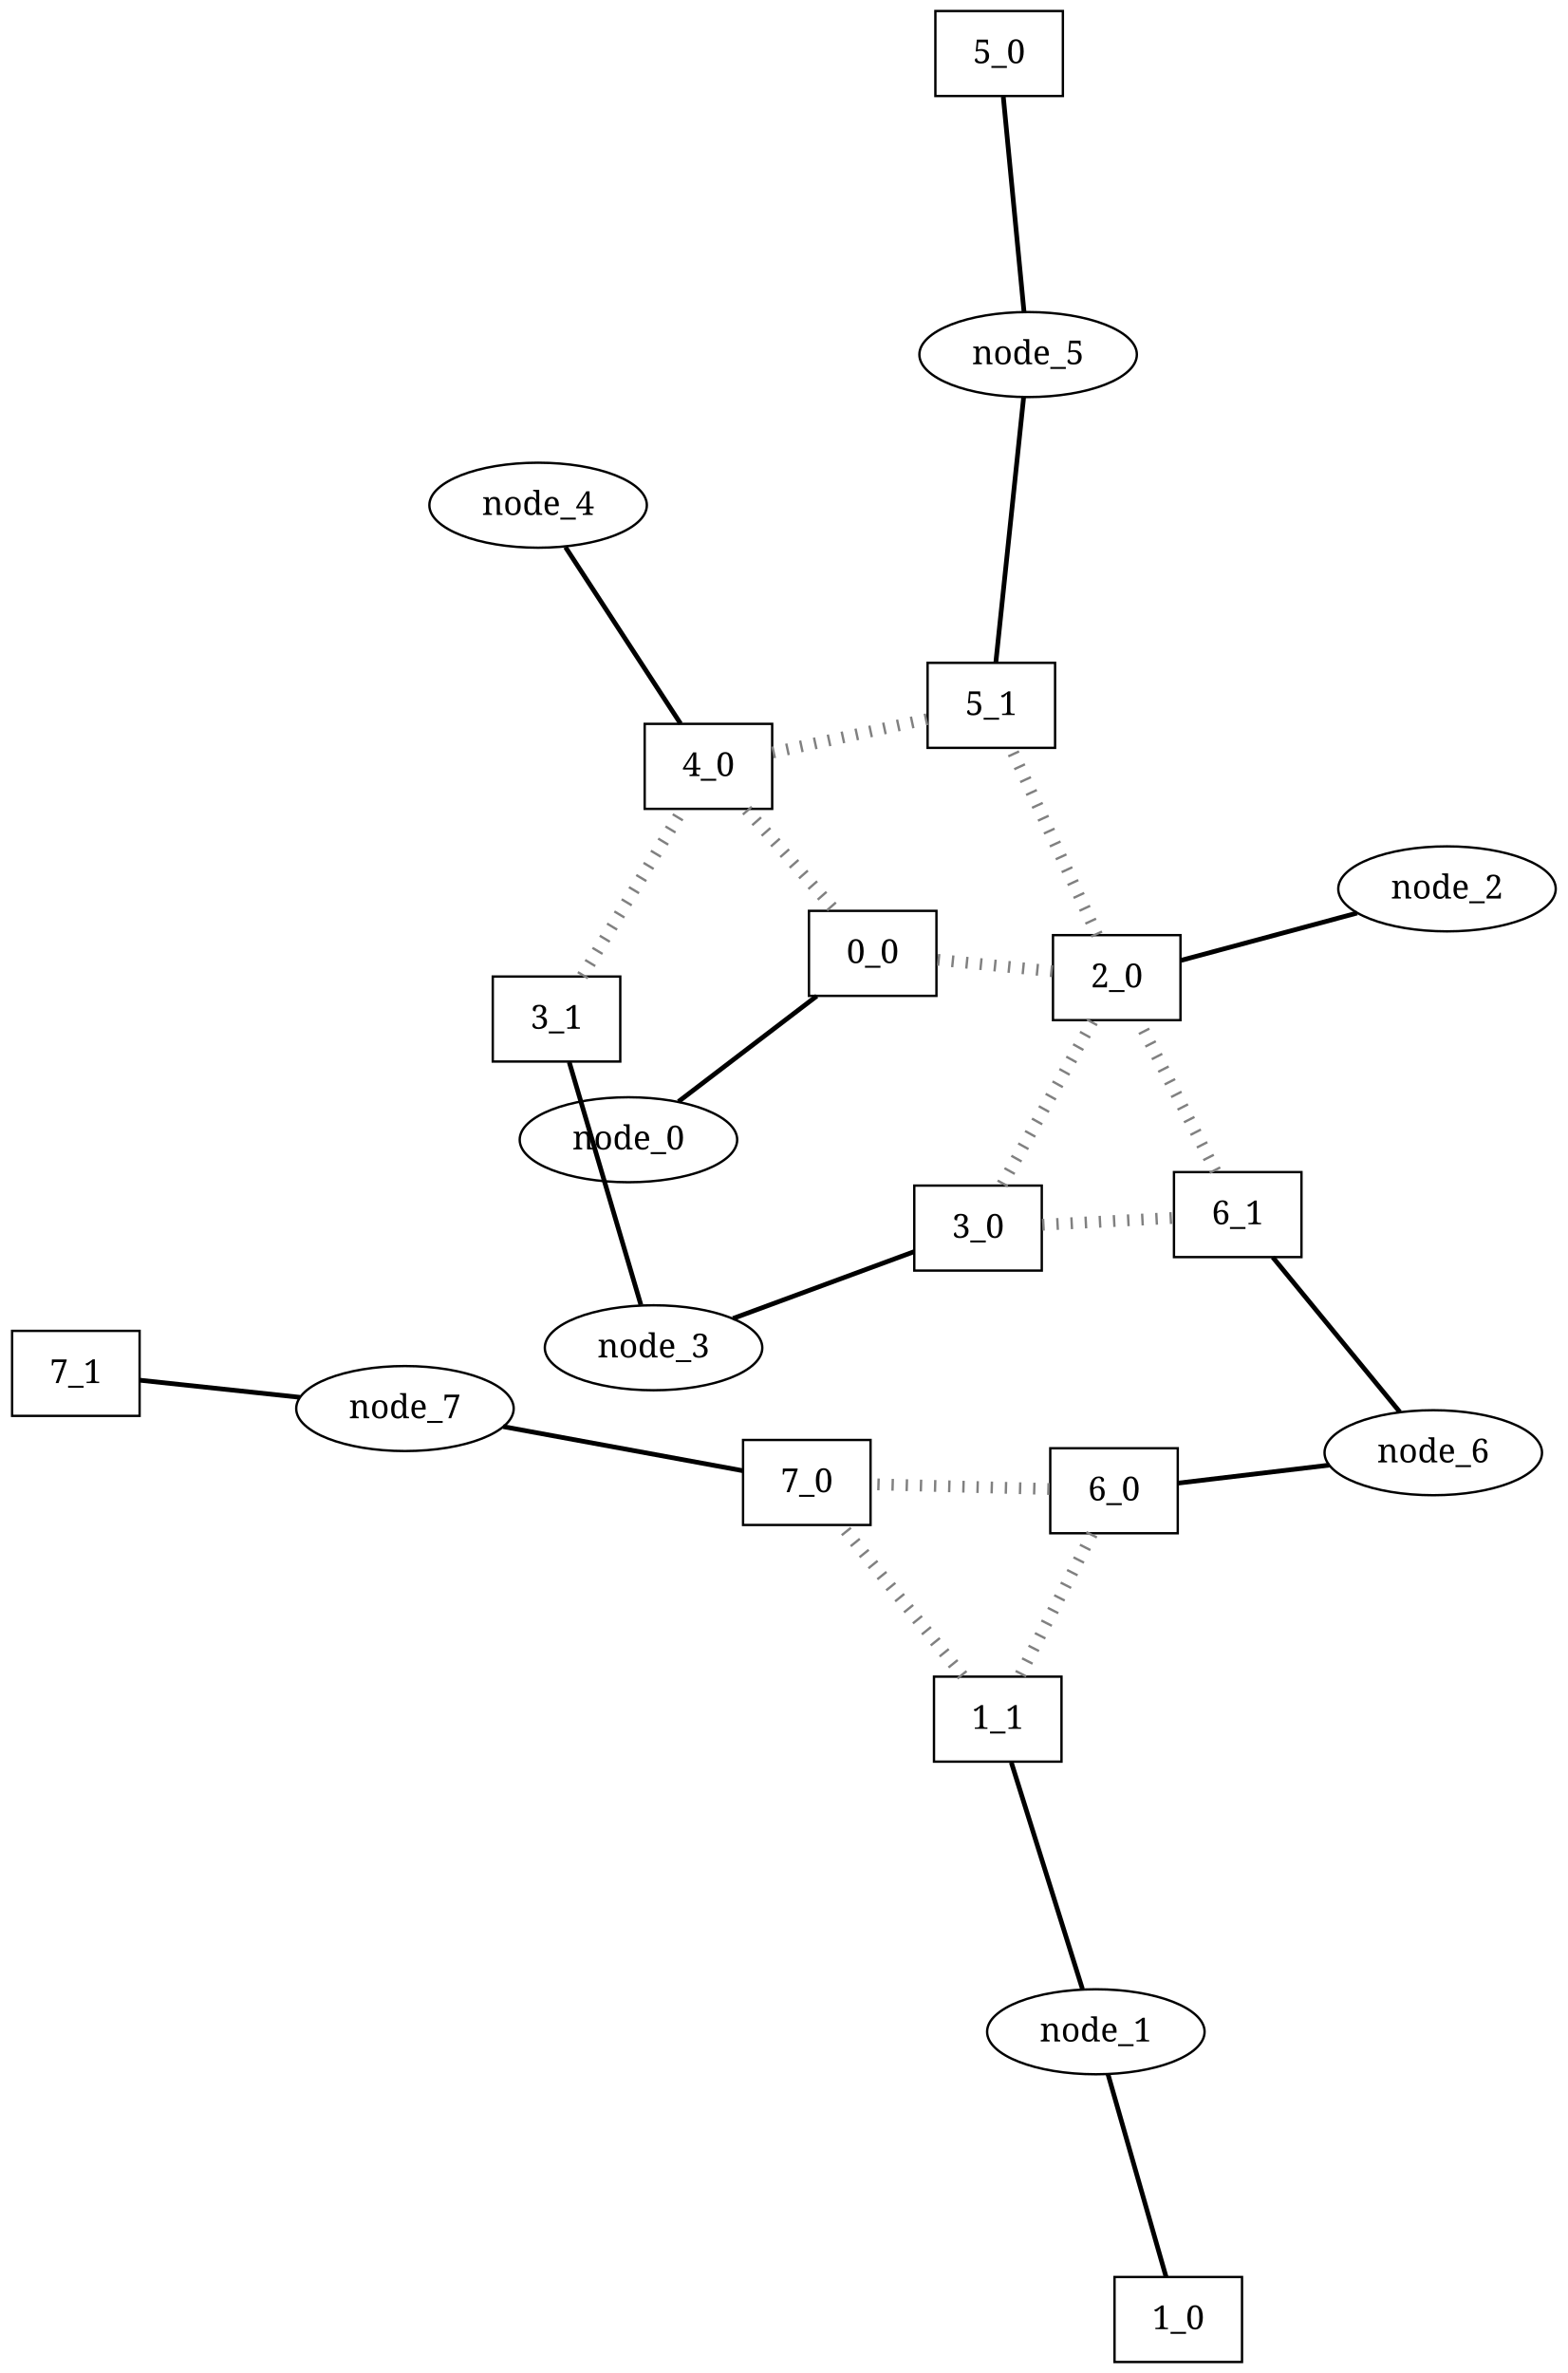
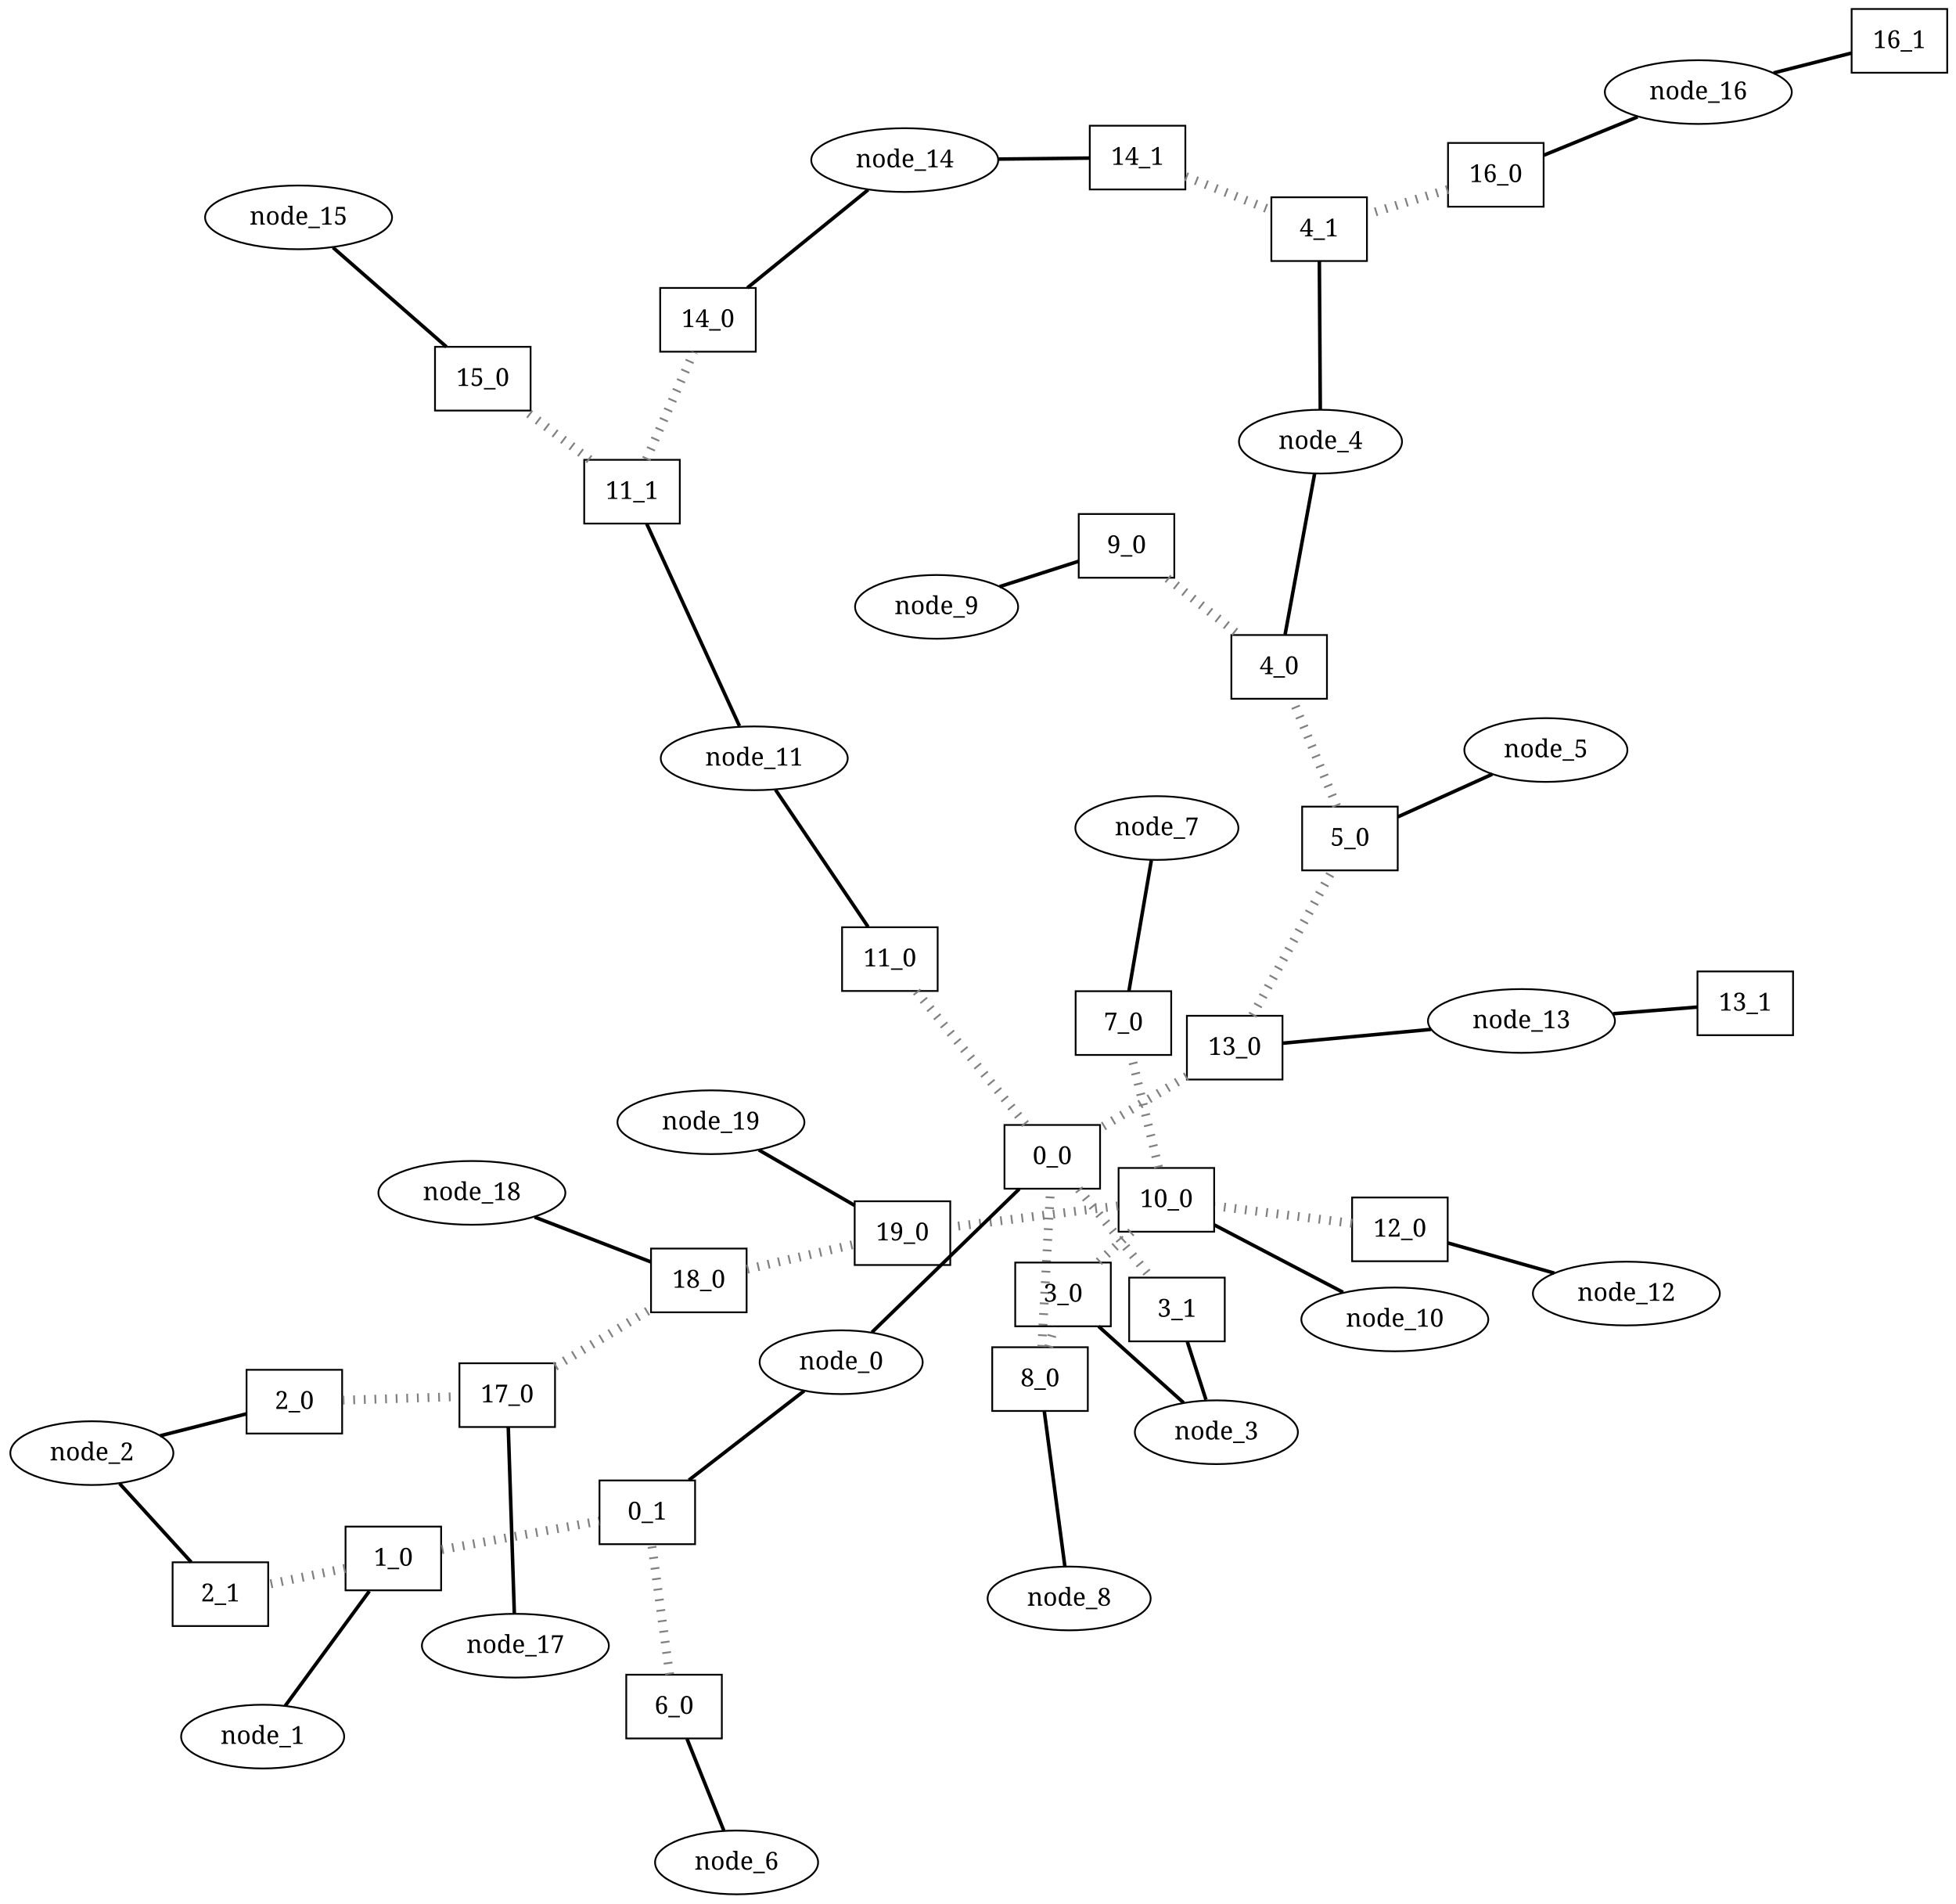
- <svg xmlns="http://www.w3.org/2000/svg" width="664pt" height="1005pt" viewBox="0.00 0.00 664.00 1005.00">
-   <g id="graph1" class="graph" transform="scale(1 1) rotate(0) translate(4 1001)">
-     <polygon fill="white" stroke="white" points="-4,5 -4,-1001 661,-1001 661,5 -4,5" />
+ <svg xmlns="http://www.w3.org/2000/svg" width="1105pt" height="1075pt" viewBox="0.00 0.00 1105.00 1075.00">
+   <g id="graph1" class="graph" transform="scale(1 1) rotate(0) translate(4 1071)">
+     <polygon fill="white" stroke="white" points="-4,5 -4,-1071 1102,-1071 1102,5 -4,5" />
    <g id="node1" class="node">
-       <polygon fill="none" stroke="black" points="258.707,-587.422 204.707,-587.422 204.707,-551.422 258.707,-551.422 258.707,-587.422" />
-       <text text-anchor="middle" x="231.707" y="-565.322" font-family="Times Roman,serif" font-size="14.00">3_1</text>
+       <polygon fill="none" stroke="black" points="813.845,-394.649 759.845,-394.649 759.845,-358.649 813.845,-358.649 813.845,-394.649" />
+       <text text-anchor="middle" x="786.845" y="-372.549" font-family="Times Roman,serif" font-size="14.00">12_0</text>
+     </g>
+     <g id="node6" class="node">
+       <polygon fill="none" stroke="black" points="681.924,-411.333 627.924,-411.333 627.924,-375.333 681.924,-375.333 681.924,-411.333" />
+       <text text-anchor="middle" x="654.924" y="-389.233" font-family="Times Roman,serif" font-size="14.00">10_0</text>
+     </g>
+     <g id="edge4" class="edge">
+       <path fill="none" stroke="grey" stroke-width="5" stroke-dasharray="1,5" d="M759.831,-380.066C737.216,-382.926 705.086,-386.989 682.356,-389.864" />
+     </g>
+     <g id="node45" class="node">
+       <ellipse fill="none" stroke="black" cx="914.776" cy="-340.404" rx="52.811" ry="18" />
+       <text text-anchor="middle" x="914.776" y="-336.304" font-family="Times Roman,serif" font-size="14.00">node_12</text>
+     </g>
+     <g id="edge2" class="edge">
+       <path fill="none" stroke="black" stroke-width="2" d="M813.976,-368.962C831.433,-364.017 854.441,-357.498 874.067,-351.938" />
+     </g>
+     <g id="node2" class="node">
+       <polygon fill="none" stroke="black" points="403.788,-125.118 349.788,-125.118 349.788,-89.118 403.788,-89.118 403.788,-125.118" />
+       <text text-anchor="middle" x="376.788" y="-103.018" font-family="Times Roman,serif" font-size="14.00">6_0</text>
+     </g>
+     <g id="node10" class="node">
+       <polygon fill="none" stroke="black" points="388.67,-234.838 334.67,-234.838 334.67,-198.838 388.67,-198.838 388.67,-234.838" />
+       <text text-anchor="middle" x="361.67" y="-212.738" font-family="Times Roman,serif" font-size="14.00">0_1</text>
+     </g>
+     <g id="edge8" class="edge">
+       <path fill="none" stroke="grey" stroke-width="5" stroke-dasharray="1,5" d="M374.291,-125.236C371.49,-145.565 366.973,-178.353 364.17,-198.693" />
+     </g>
+     <g id="node29" class="node">
+       <ellipse fill="none" stroke="black" cx="412.116" cy="-19.094" rx="46.056" ry="18" />
+       <text text-anchor="middle" x="412.116" y="-14.994" font-family="Times Roman,serif" font-size="14.00">node_6</text>
+     </g>
+     <g id="edge6" class="edge">
+       <path fill="none" stroke="black" stroke-width="2" d="M384.108,-88.879C390.211,-73.671 398.859,-52.124 404.926,-37.008" />
+     </g>
+     <g id="node3" class="node">
+       <polygon fill="none" stroke="black" points="610.537,-310.084 556.537,-310.084 556.537,-274.084 610.537,-274.084 610.537,-310.084" />
+       <text text-anchor="middle" x="583.537" y="-287.984" font-family="Times Roman,serif" font-size="14.00">8_0</text>
    </g>
    <g id="node9" class="node">
-       <ellipse fill="none" stroke="black" cx="272.803" cy="-430.2" rx="46.056" ry="18" />
-       <text text-anchor="middle" x="272.803" y="-426.1" font-family="Times Roman,serif" font-size="14.00">node_3</text>
-     </g>
-     <g id="edge4" class="edge">
-       <path fill="none" stroke="black" stroke-width="2" d="M237.08,-551.221C244.956,-524.539 259.552,-475.089 267.429,-448.405" />
+       <polygon fill="none" stroke="black" points="617.458,-435.619 563.458,-435.619 563.458,-399.619 617.458,-399.619 617.458,-435.619" />
+       <text text-anchor="middle" x="590.458" y="-413.519" font-family="Times Roman,serif" font-size="14.00">0_0</text>
+     </g>
+     <g id="edge12" class="edge">
+       <path fill="none" stroke="grey" stroke-width="5" stroke-dasharray="1,5" d="M584.543,-310.338C585.855,-334.139 588.137,-375.532 589.45,-399.343" />
+     </g>
+     <g id="node12" class="node">
+       <polygon fill="none" stroke="black" points="623.532,-357.906 569.532,-357.906 569.532,-321.906 623.532,-321.906 623.532,-357.906" />
+       <text text-anchor="middle" x="596.532" y="-335.806" font-family="Times Roman,serif" font-size="14.00">3_0</text>
+     </g>
+     <g id="edge10" class="edge">
+       <path fill="none" stroke="grey" stroke-width="5" stroke-dasharray="1,5" d="M588.449,-310.164C589.484,-313.973 590.577,-317.992 591.612,-321.801" />
+     </g>
+     <g id="node27" class="node">
+       <ellipse fill="none" stroke="black" cx="599.982" cy="-168.183" rx="46.056" ry="18" />
+       <text text-anchor="middle" x="599.982" y="-164.083" font-family="Times Roman,serif" font-size="14.00">node_8</text>
+     </g>
+     <g id="edge14" class="edge">
+       <path fill="none" stroke="black" stroke-width="2" d="M585.928,-274.068C589.046,-250.577 594.468,-209.723 597.588,-186.221" />
+     </g>
+     <g id="node4" class="node">
+       <polygon fill="none" stroke="black" points="1008.95,-522.326 954.951,-522.326 954.951,-486.326 1008.95,-486.326 1008.95,-522.326" />
+       <text text-anchor="middle" x="981.951" y="-500.226" font-family="Times Roman,serif" font-size="14.00">13_1</text>
+     </g>
+     <g id="node44" class="node">
+       <ellipse fill="none" stroke="black" cx="855.517" cy="-494.363" rx="52.811" ry="18" />
+       <text text-anchor="middle" x="855.517" y="-490.263" font-family="Times Roman,serif" font-size="14.00">node_13</text>
+     </g>
+     <g id="edge16" class="edge">
+       <path fill="none" stroke="black" stroke-width="2" d="M954.828,-502.189C940.969,-501.097 923.63,-499.73 907.336,-498.446" />
+     </g>
+     <g id="node5" class="node">
+       <polygon fill="none" stroke="black" points="720.515,-497.28 666.515,-497.28 666.515,-461.28 720.515,-461.28 720.515,-497.28" />
+       <text text-anchor="middle" x="693.515" y="-475.18" font-family="Times Roman,serif" font-size="14.00">13_0</text>
+     </g>
+     <g id="edge22" class="edge">
+       <path fill="none" stroke="grey" stroke-width="5" stroke-dasharray="1,5" d="M666.438,-463.079C651.409,-454.087 632.768,-442.934 617.712,-433.925" />
+     </g>
+     <g id="node20" class="node">
+       <polygon fill="none" stroke="black" points="785.62,-615.413 731.62,-615.413 731.62,-579.413 785.62,-579.413 785.62,-615.413" />
+       <text text-anchor="middle" x="758.62" y="-593.313" font-family="Times Roman,serif" font-size="14.00">5_0</text>
+     </g>
+     <g id="edge18" class="edge">
+       <path fill="none" stroke="grey" stroke-width="5" stroke-dasharray="1,5" d="M703.545,-497.479C715.815,-519.743 736.459,-557.202 748.686,-579.387" />
+     </g>
+     <g id="edge20" class="edge">
+       <path fill="none" stroke="black" stroke-width="2" d="M720.63,-481.804C743.419,-483.926 776.622,-487.017 804.383,-489.602" />
+     </g>
+     <g id="node8" class="node">
+       <polygon fill="none" stroke="black" points="657.653,-511.162 603.653,-511.162 603.653,-475.162 657.653,-475.162 657.653,-511.162" />
+       <text text-anchor="middle" x="630.653" y="-489.062" font-family="Times Roman,serif" font-size="14.00">7_0</text>
+     </g>
+     <g id="edge28" class="edge">
+       <path fill="none" stroke="grey" stroke-width="5" stroke-dasharray="1,5" d="M650.472,-411.643C646.093,-429.655 639.446,-456.995 635.076,-474.967" />
+     </g>
+     <g id="edge24" class="edge">
+       <path fill="none" stroke="grey" stroke-width="5" stroke-dasharray="1,5" d="M635.155,-375.245C629.067,-369.675 622.367,-363.544 616.28,-357.975" />
+     </g>
+     <g id="node36" class="node">
+       <polygon fill="none" stroke="black" points="532.831,-392.517 478.831,-392.517 478.831,-356.517 532.831,-356.517 532.831,-392.517" />
+       <text text-anchor="middle" x="505.831" y="-370.417" font-family="Times Roman,serif" font-size="14.00">19_0</text>
+     </g>
+     <g id="edge26" class="edge">
+       <path fill="none" stroke="grey" stroke-width="5" stroke-dasharray="1,5" d="M627.578,-389.882C600.677,-386.487 559.845,-381.334 533.004,-377.947" />
+     </g>
+     <g id="node47" class="node">
+       <ellipse fill="none" stroke="black" cx="783.976" cy="-325.791" rx="52.811" ry="18" />
+       <text text-anchor="middle" x="783.976" y="-321.691" font-family="Times Roman,serif" font-size="14.00">node_10</text>
+     </g>
+     <g id="edge30" class="edge">
+       <path fill="none" stroke="black" stroke-width="2" d="M681.977,-379.174C703.264,-368.033 732.876,-352.535 754.712,-341.106" />
+     </g>
+     <g id="node7" class="node">
+       <polygon fill="none" stroke="black" points="245.203,-208.774 191.203,-208.774 191.203,-172.774 245.203,-172.774 245.203,-208.774" />
+       <text text-anchor="middle" x="218.203" y="-186.674" font-family="Times Roman,serif" font-size="14.00">1_0</text>
+     </g>
+     <g id="edge36" class="edge">
+       <path fill="none" stroke="grey" stroke-width="5" stroke-dasharray="1,5" d="M245.526,-195.738C271.054,-200.375 308.954,-207.261 334.449,-211.893" />
+     </g>
+     <g id="node16" class="node">
+       <polygon fill="none" stroke="black" points="147.512,-188.608 93.512,-188.608 93.512,-152.608 147.512,-152.608 147.512,-188.608" />
+       <text text-anchor="middle" x="120.512" y="-166.508" font-family="Times Roman,serif" font-size="14.00">2_1</text>
+     </g>
+     <g id="edge32" class="edge">
+       <path fill="none" stroke="grey" stroke-width="5" stroke-dasharray="1,5" d="M190.991,-185.156C177.441,-182.359 161.108,-178.988 147.579,-176.195" />
+     </g>
+     <g id="node34" class="node">
+       <ellipse fill="none" stroke="black" cx="144.383" cy="-90.163" rx="46.056" ry="18" />
+       <text text-anchor="middle" x="144.383" y="-86.063" font-family="Times Roman,serif" font-size="14.00">node_1</text>
+     </g>
+     <g id="edge34" class="edge">
+       <path fill="none" stroke="black" stroke-width="2" d="M204.664,-172.32C191.094,-153.826 170.366,-125.576 157.097,-107.491" />
+     </g>
+     <g id="node28" class="node">
+       <ellipse fill="none" stroke="black" cx="649.555" cy="-603.326" rx="46.056" ry="18" />
+       <text text-anchor="middle" x="649.555" y="-599.226" font-family="Times Roman,serif" font-size="14.00">node_7</text>
+     </g>
+     <g id="edge38" class="edge">
+       <path fill="none" stroke="black" stroke-width="2" d="M633.774,-511.353C637.276,-531.765 642.925,-564.685 646.429,-585.108" />
+     </g>
+     <g id="node11" class="node">
+       <polygon fill="none" stroke="black" points="687.901,-349.403 633.901,-349.403 633.901,-313.403 687.901,-313.403 687.901,-349.403" />
+       <text text-anchor="middle" x="660.901" y="-327.303" font-family="Times Roman,serif" font-size="14.00">3_1</text>
+     </g>
+     <g id="edge40" class="edge">
+       <path fill="none" stroke="grey" stroke-width="5" stroke-dasharray="1,5" d="M605.397,-399.335C617.351,-384.703 634.035,-364.285 645.984,-349.661" />
+     </g>
+     <g id="node23" class="node">
+       <polygon fill="none" stroke="black" points="525.711,-547.286 471.711,-547.286 471.711,-511.286 525.711,-511.286 525.711,-547.286" />
+       <text text-anchor="middle" x="498.711" y="-525.186" font-family="Times Roman,serif" font-size="14.00">11_0</text>
+     </g>
+     <g id="edge42" class="edge">
+       <path fill="none" stroke="grey" stroke-width="5" stroke-dasharray="1,5" d="M575.308,-436.058C558.207,-456.872 530.563,-490.518 513.579,-511.19" />
+     </g>
+     <g id="node35" class="node">
+       <ellipse fill="none" stroke="black" cx="471.198" cy="-301.62" rx="46.056" ry="18" />
+       <text text-anchor="middle" x="471.198" y="-297.52" font-family="Times Roman,serif" font-size="14.00">node_0</text>
+     </g>
+     <g id="edge44" class="edge">
+       <path fill="none" stroke="black" stroke-width="2" d="M571.823,-399.494C549.025,-377.319 510.732,-340.073 488.539,-318.487" />
+     </g>
+     <g id="edge46" class="edge">
+       <path fill="none" stroke="black" stroke-width="2" d="M385.166,-235.026C404.526,-250.012 431.727,-271.067 450.329,-285.466" />
+     </g>
+     <g id="node32" class="node">
+       <ellipse fill="none" stroke="black" cx="683.171" cy="-262.073" rx="46.056" ry="18" />
+       <text text-anchor="middle" x="683.171" y="-257.973" font-family="Times Roman,serif" font-size="14.00">node_3</text>
+     </g>
+     <g id="edge48" class="edge">
+       <path fill="none" stroke="black" stroke-width="2" d="M666.752,-313.187C670,-303.077 674.028,-290.537 677.282,-280.408" />
+     </g>
+     <g id="edge50" class="edge">
+       <path fill="none" stroke="black" stroke-width="2" d="M616.626,-321.854C631.123,-308.831 650.546,-291.382 664.665,-278.698" />
+     </g>
+     <g id="node13" class="node">
+       <polygon fill="none" stroke="black" points="868.032,-990.262 814.032,-990.262 814.032,-954.262 868.032,-954.262 868.032,-990.262" />
+       <text text-anchor="middle" x="841.032" y="-968.162" font-family="Times Roman,serif" font-size="14.00">16_0</text>
+     </g>
+     <g id="node37" class="node">
+       <polygon fill="none" stroke="black" points="768.224,-959.578 714.224,-959.578 714.224,-923.578 768.224,-923.578 768.224,-959.578" />
+       <text text-anchor="middle" x="741.224" y="-937.478" font-family="Times Roman,serif" font-size="14.00">4_1</text>
+     </g>
+     <g id="edge54" class="edge">
+       <path fill="none" stroke="grey" stroke-width="5" stroke-dasharray="1,5" d="M814.023,-963.959C799.821,-959.593 782.46,-954.256 768.255,-949.889" />
+     </g>
+     <g id="node48" class="node">
+       <ellipse fill="none" stroke="black" cx="955.426" cy="-1018.99" rx="52.811" ry="18" />
+       <text text-anchor="middle" x="955.426" y="-1014.89" font-family="Times Roman,serif" font-size="14.00">node_16</text>
+     </g>
+     <g id="edge52" class="edge">
+       <path fill="none" stroke="black" stroke-width="2" d="M868.142,-983.337C883.999,-989.814 904.168,-998.053 921.123,-1004.98" />
+     </g>
+     <g id="node14" class="node">
+       <polygon fill="none" stroke="black" points="1096.04,-1065.92 1042.04,-1065.92 1042.04,-1029.92 1096.04,-1029.92 1096.04,-1065.92" />
+       <text text-anchor="middle" x="1069.04" y="-1043.82" font-family="Times Roman,serif" font-size="14.00">16_1</text>
+     </g>
+     <g id="edge56" class="edge">
+       <path fill="none" stroke="black" stroke-width="2" d="M1041.82,-1040.99C1028.7,-1037.65 1012.64,-1033.56 997.948,-1029.82" />
+     </g>
+     <g id="node15" class="node">
+       <polygon fill="none" stroke="black" points="189.283,-297.335 135.283,-297.335 135.283,-261.335 189.283,-261.335 189.283,-297.335" />
+       <text text-anchor="middle" x="162.283" y="-275.235" font-family="Times Roman,serif" font-size="14.00">2_0</text>
+     </g>
+     <g id="node17" class="node">
+       <polygon fill="none" stroke="black" points="309.547,-301.024 255.547,-301.024 255.547,-265.024 309.547,-265.024 309.547,-301.024" />
+       <text text-anchor="middle" x="282.547" y="-278.924" font-family="Times Roman,serif" font-size="14.00">17_0</text>
+     </g>
+     <g id="edge60" class="edge">
+       <path fill="none" stroke="grey" stroke-width="5" stroke-dasharray="1,5" d="M189.573,-280.172C209.255,-280.776 235.708,-281.587 255.365,-282.19" />
+     </g>
+     <g id="node33" class="node">
+       <ellipse fill="none" stroke="black" cx="47.886" cy="-250.269" rx="46.056" ry="18" />
+       <text text-anchor="middle" x="47.886" y="-246.169" font-family="Times Roman,serif" font-size="14.00">node_2</text>
+     </g>
+     <g id="edge58" class="edge">
+       <path fill="none" stroke="black" stroke-width="2" d="M135.173,-272.446C120.637,-268.753 102.477,-264.139 86.491,-260.077" />
+     </g>
+     <g id="edge62" class="edge">
+       <path fill="none" stroke="black" stroke-width="2" d="M104.032,-188.684C91.895,-201.997 75.494,-219.986 63.554,-233.083" />
    </g>
    <g id="node18" class="node">
-       <polygon fill="none" stroke="black" points="323.048,-694.434 269.048,-694.434 269.048,-658.434 323.048,-658.434 323.048,-694.434" />
-       <text text-anchor="middle" x="296.048" y="-672.334" font-family="Times Roman,serif" font-size="14.00">4_0</text>
-     </g>
-     <g id="edge2" class="edge">
-       <path fill="none" stroke="grey" stroke-width="5" stroke-dasharray="1,5" d="M242.622,-587.575C254.453,-607.253 273.227,-638.479 285.08,-658.191" />
-     </g>
-     <g id="node2" class="node">
-       <polygon fill="none" stroke="black" points="437.23,-498.89 383.23,-498.89 383.23,-462.89 437.23,-462.89 437.23,-498.89" />
-       <text text-anchor="middle" x="410.23" y="-476.79" font-family="Times Roman,serif" font-size="14.00">3_0</text>
-     </g>
-     <g id="node4" class="node">
-       <polygon fill="none" stroke="black" points="547.216,-504.601 493.216,-504.601 493.216,-468.601 547.216,-468.601 547.216,-504.601" />
-       <text text-anchor="middle" x="520.216" y="-482.501" font-family="Times Roman,serif" font-size="14.00">6_1</text>
-     </g>
-     <g id="edge10" class="edge">
-       <path fill="none" stroke="grey" stroke-width="5" stroke-dasharray="1,5" d="M437.418,-482.302C454.339,-483.181 476.026,-484.307 492.96,-485.186" />
-     </g>
-     <g id="node5" class="node">
-       <polygon fill="none" stroke="black" points="495.977,-604.952 441.977,-604.952 441.977,-568.952 495.977,-568.952 495.977,-604.952" />
-       <text text-anchor="middle" x="468.977" y="-582.852" font-family="Times Roman,serif" font-size="14.00">2_0</text>
-     </g>
-     <g id="edge6" class="edge">
-       <path fill="none" stroke="grey" stroke-width="5" stroke-dasharray="1,5" d="M420.463,-499.365C431.246,-518.832 448.123,-549.303 458.862,-568.689" />
-     </g>
-     <g id="edge8" class="edge">
-       <path fill="none" stroke="black" stroke-width="2" d="M383.079,-470.876C361.098,-462.768 330.028,-451.308 306.467,-442.617" />
-     </g>
-     <g id="node3" class="node">
-       <polygon fill="none" stroke="black" points="494.824,-387.644 440.824,-387.644 440.824,-351.644 494.824,-351.644 494.824,-387.644" />
-       <text text-anchor="middle" x="467.824" y="-365.544" font-family="Times Roman,serif" font-size="14.00">6_0</text>
-     </g>
-     <g id="node6" class="node">
-       <ellipse fill="none" stroke="black" cx="603.044" cy="-385.749" rx="46.056" ry="18" />
-       <text text-anchor="middle" x="603.044" y="-381.649" font-family="Times Roman,serif" font-size="14.00">node_6</text>
-     </g>
-     <g id="edge12" class="edge">
-       <path fill="none" stroke="black" stroke-width="2" d="M494.863,-372.864C513.206,-375.049 537.871,-377.987 559.018,-380.505" />
-     </g>
-     <g id="node16" class="node">
-       <polygon fill="none" stroke="black" points="445.577,-290.918 391.577,-290.918 391.577,-254.918 445.577,-254.918 445.577,-290.918" />
-       <text text-anchor="middle" x="418.577" y="-268.818" font-family="Times Roman,serif" font-size="14.00">1_1</text>
-     </g>
-     <g id="edge16" class="edge">
-       <path fill="none" stroke="grey" stroke-width="5" stroke-dasharray="1,5" d="M458.561,-351.45C449.757,-334.157 436.59,-308.296 427.799,-291.03" />
-     </g>
-     <g id="node20" class="node">
-       <polygon fill="none" stroke="black" points="364.708,-391.152 310.708,-391.152 310.708,-355.152 364.708,-355.152 364.708,-391.152" />
-       <text text-anchor="middle" x="337.708" y="-369.052" font-family="Times Roman,serif" font-size="14.00">7_0</text>
-     </g>
-     <g id="edge14" class="edge">
-       <path fill="none" stroke="grey" stroke-width="5" stroke-dasharray="1,5" d="M440.548,-370.379C418.341,-370.978 387.146,-371.819 364.949,-372.418" />
-     </g>
-     <g id="edge18" class="edge">
-       <path fill="none" stroke="grey" stroke-width="5" stroke-dasharray="1,5" d="M510.818,-505.007C501.573,-523.114 487.54,-550.597 478.316,-568.663" />
-     </g>
-     <g id="edge20" class="edge">
-       <path fill="none" stroke="black" stroke-width="2" d="M535.024,-468.571C550.286,-449.987 573.909,-421.224 588.917,-402.95" />
-     </g>
-     <g id="node10" class="node">
-       <ellipse fill="none" stroke="black" cx="608.857" cy="-624.553" rx="46.056" ry="18" />
-       <text text-anchor="middle" x="608.857" y="-620.453" font-family="Times Roman,serif" font-size="14.00">node_2</text>
-     </g>
-     <g id="edge26" class="edge">
-       <path fill="none" stroke="black" stroke-width="2" d="M496.28,-594.291C517.508,-599.997 547.211,-607.982 570.776,-614.316" />
-     </g>
-     <g id="node14" class="node">
-       <polygon fill="none" stroke="black" points="442.867,-720.275 388.867,-720.275 388.867,-684.275 442.867,-684.275 442.867,-720.275" />
-       <text text-anchor="middle" x="415.867" y="-698.175" font-family="Times Roman,serif" font-size="14.00">5_1</text>
-     </g>
-     <g id="edge22" class="edge">
-       <path fill="none" stroke="grey" stroke-width="5" stroke-dasharray="1,5" d="M460.679,-604.971C450.759,-626.51 434.253,-662.351 424.282,-684.002" />
+       <polygon fill="none" stroke="black" points="417.782,-365.808 363.782,-365.808 363.782,-329.808 417.782,-329.808 417.782,-365.808" />
+       <text text-anchor="middle" x="390.782" y="-343.708" font-family="Times Roman,serif" font-size="14.00">18_0</text>
+     </g>
+     <g id="edge66" class="edge">
+       <path fill="none" stroke="grey" stroke-width="5" stroke-dasharray="1,5" d="M309.58,-299.205C326.11,-309.099 347.182,-321.712 363.718,-331.61" />
+     </g>
+     <g id="node40" class="node">
+       <ellipse fill="none" stroke="black" cx="287.154" cy="-141.504" rx="52.811" ry="18" />
+       <text text-anchor="middle" x="287.154" y="-137.404" font-family="Times Roman,serif" font-size="14.00">node_17</text>
+     </g>
+     <g id="edge64" class="edge">
+       <path fill="none" stroke="black" stroke-width="2" d="M283.14,-264.813C284.025,-237.639 285.68,-186.779 286.564,-159.645" />
+     </g>
+     <g id="edge68" class="edge">
+       <path fill="none" stroke="grey" stroke-width="5" stroke-dasharray="1,5" d="M418.047,-354.138C436.387,-358.396 460.463,-363.985 478.762,-368.233" />
+     </g>
+     <g id="node39" class="node">
+       <ellipse fill="none" stroke="black" cx="262.58" cy="-397.26" rx="52.811" ry="18" />
+       <text text-anchor="middle" x="262.58" y="-393.16" font-family="Times Roman,serif" font-size="14.00">node_18</text>
+     </g>
+     <g id="edge70" class="edge">
+       <path fill="none" stroke="black" stroke-width="2" d="M363.593,-358.296C344.483,-365.667 318.733,-375.6 298.015,-383.592" />
+     </g>
+     <g id="node19" class="node">
+       <polygon fill="none" stroke="black" points="659.403,-780.692 605.403,-780.692 605.403,-744.692 659.403,-744.692 659.403,-780.692" />
+       <text text-anchor="middle" x="632.403" y="-758.592" font-family="Times Roman,serif" font-size="14.00">9_0</text>
+     </g>
+     <g id="node22" class="node">
+       <polygon fill="none" stroke="black" points="745.636,-712.339 691.636,-712.339 691.636,-676.339 745.636,-676.339 745.636,-712.339" />
+       <text text-anchor="middle" x="718.636" y="-690.239" font-family="Times Roman,serif" font-size="14.00">4_0</text>
+     </g>
+     <g id="edge72" class="edge">
+       <path fill="none" stroke="grey" stroke-width="5" stroke-dasharray="1,5" d="M655.512,-744.374C667.984,-734.488 683.326,-722.327 695.762,-712.47" />
+     </g>
+     <g id="node26" class="node">
+       <ellipse fill="none" stroke="black" cx="525.115" cy="-728.241" rx="46.056" ry="18" />
+       <text text-anchor="middle" x="525.115" y="-724.141" font-family="Times Roman,serif" font-size="14.00">node_9</text>
+     </g>
+     <g id="edge74" class="edge">
+       <path fill="none" stroke="black" stroke-width="2" d="M605.33,-753.998C591.797,-749.653 575.246,-744.338 560.701,-739.668" />
+     </g>
+     <g id="edge76" class="edge">
+       <path fill="none" stroke="grey" stroke-width="5" stroke-dasharray="1,5" d="M751.099,-615.644C743.951,-632.973 733.26,-658.888 726.123,-676.19" />
+     </g>
+     <g id="node30" class="node">
+       <ellipse fill="none" stroke="black" cx="869.31" cy="-647.389" rx="46.056" ry="18" />
+       <text text-anchor="middle" x="869.31" y="-643.289" font-family="Times Roman,serif" font-size="14.00">node_5</text>
+     </g>
+     <g id="edge78" class="edge">
+       <path fill="none" stroke="black" stroke-width="2" d="M785.698,-609.638C801.827,-616.92 822.334,-626.179 839.002,-633.705" />
    </g>
    <g id="node21" class="node">
-       <polygon fill="none" stroke="black" points="392.621,-615.239 338.621,-615.239 338.621,-579.239 392.621,-579.239 392.621,-615.239" />
-       <text text-anchor="middle" x="365.621" y="-593.139" font-family="Times Roman,serif" font-size="14.00">0_0</text>
-     </g>
-     <g id="edge24" class="edge">
-       <path fill="none" stroke="grey" stroke-width="5" stroke-dasharray="1,5" d="M441.822,-589.655C426.75,-591.155 408.055,-593.016 392.954,-594.519" />
-     </g>
-     <g id="node7" class="node">
-       <ellipse fill="none" stroke="black" cx="431.445" cy="-850.839" rx="46.056" ry="18" />
-       <text text-anchor="middle" x="431.445" y="-846.739" font-family="Times Roman,serif" font-size="14.00">node_5</text>
-     </g>
-     <g id="edge28" class="edge">
-       <path fill="none" stroke="black" stroke-width="2" d="M429.535,-832.623C426.545,-804.109 420.792,-749.246 417.793,-720.641" />
-     </g>
-     <g id="node15" class="node">
-       <polygon fill="none" stroke="black" points="446.166,-996.335 392.166,-996.335 392.166,-960.335 446.166,-960.335 446.166,-996.335" />
-       <text text-anchor="middle" x="419.166" y="-974.235" font-family="Times Roman,serif" font-size="14.00">5_0</text>
-     </g>
-     <g id="edge30" class="edge">
-       <path fill="none" stroke="black" stroke-width="2" d="M429.712,-868.836C427.385,-892.998 423.273,-935.692 420.93,-960.017" />
-     </g>
-     <g id="node8" class="node">
-       <ellipse fill="none" stroke="black" cx="223.909" cy="-787.037" rx="46.056" ry="18" />
-       <text text-anchor="middle" x="223.909" y="-782.937" font-family="Times Roman,serif" font-size="14.00">node_4</text>
-     </g>
-     <g id="edge32" class="edge">
-       <path fill="none" stroke="black" stroke-width="2" d="M235.499,-769.267C248.881,-748.749 270.775,-715.181 284.246,-694.527" />
-     </g>
-     <g id="node11" class="node">
-       <ellipse fill="none" stroke="black" cx="460.131" cy="-140.513" rx="46.056" ry="18" />
-       <text text-anchor="middle" x="460.131" y="-136.413" font-family="Times Roman,serif" font-size="14.00">node_1</text>
-     </g>
-     <g id="edge34" class="edge">
-       <path fill="none" stroke="black" stroke-width="2" d="M454.441,-158.646C446.527,-183.859 432.28,-229.256 424.333,-254.579" />
-     </g>
-     <g id="node17" class="node">
-       <polygon fill="none" stroke="black" points="522.04,-36.66 468.04,-36.66 468.04,-0.66 522.04,-0.66 522.04,-36.66" />
-       <text text-anchor="middle" x="495.04" y="-14.56" font-family="Times Roman,serif" font-size="14.00">1_0</text>
-     </g>
-     <g id="edge36" class="edge">
-       <path fill="none" stroke="black" stroke-width="2" d="M465.282,-122.533C471.882,-99.495 483.258,-59.788 489.868,-36.714" />
-     </g>
-     <g id="node12" class="node">
-       <ellipse fill="none" stroke="black" cx="262.167" cy="-518.301" rx="46.056" ry="18" />
-       <text text-anchor="middle" x="262.167" y="-514.201" font-family="Times Roman,serif" font-size="14.00">node_0</text>
-     </g>
-     <g id="edge38" class="edge">
-       <path fill="none" stroke="black" stroke-width="2" d="M283.352,-534.466C300.377,-547.456 324.28,-565.694 341.935,-579.166" />
-     </g>
-     <g id="node13" class="node">
-       <ellipse fill="none" stroke="black" cx="167.512" cy="-404.458" rx="46.056" ry="18" />
-       <text text-anchor="middle" x="167.512" y="-400.358" font-family="Times Roman,serif" font-size="14.00">node_7</text>
-     </g>
-     <g id="node19" class="node">
-       <polygon fill="none" stroke="black" points="55.125,-437.357 1.125,-437.357 1.125,-401.357 55.125,-401.357 55.125,-437.357" />
-       <text text-anchor="middle" x="28.125" y="-415.257" font-family="Times Roman,serif" font-size="14.00">7_1</text>
-     </g>
-     <g id="edge40" class="edge">
-       <path fill="none" stroke="black" stroke-width="2" d="M123.026,-409.213C100.717,-411.598 74.427,-414.408 55.181,-416.465" />
-     </g>
-     <g id="edge42" class="edge">
-       <path fill="none" stroke="black" stroke-width="2" d="M209.146,-396.8C240.736,-390.989 283.249,-383.169 310.571,-378.144" />
-     </g>
-     <g id="edge44" class="edge">
-       <path fill="none" stroke="grey" stroke-width="5" stroke-dasharray="1,5" d="M388.678,-696.411C369.069,-692.182 342.713,-686.498 323.129,-682.274" />
-     </g>
-     <g id="edge46" class="edge">
-       <path fill="none" stroke="grey" stroke-width="5" stroke-dasharray="1,5" d="M403.745,-291.302C389.153,-309.388 367.005,-336.839 352.447,-354.884" />
-     </g>
-     <g id="edge48" class="edge">
-       <path fill="none" stroke="grey" stroke-width="5" stroke-dasharray="1,5" d="M312.184,-658.066C323.424,-645.272 338.352,-628.28 349.572,-615.508" />
+       <polygon fill="none" stroke="black" points="380.038,-811.295 326.038,-811.295 326.038,-775.295 380.038,-775.295 380.038,-811.295" />
+       <text text-anchor="middle" x="353.038" y="-789.195" font-family="Times Roman,serif" font-size="14.00">11_1</text>
+     </g>
+     <g id="node24" class="node">
+       <polygon fill="none" stroke="black" points="422.955,-908.365 368.955,-908.365 368.955,-872.365 422.955,-872.365 422.955,-908.365" />
+       <text text-anchor="middle" x="395.955" y="-886.265" font-family="Times Roman,serif" font-size="14.00">14_0</text>
+     </g>
+     <g id="edge80" class="edge">
+       <path fill="none" stroke="grey" stroke-width="5" stroke-dasharray="1,5" d="M361.111,-811.553C368.784,-828.907 380.258,-854.861 387.919,-872.188" />
+     </g>
+     <g id="node41" class="node">
+       <polygon fill="none" stroke="black" points="295.747,-875.11 241.747,-875.11 241.747,-839.11 295.747,-839.11 295.747,-875.11" />
+       <text text-anchor="middle" x="268.747" y="-853.01" font-family="Times Roman,serif" font-size="14.00">15_0</text>
+     </g>
+     <g id="edge82" class="edge">
+       <path fill="none" stroke="grey" stroke-width="5" stroke-dasharray="1,5" d="M329.109,-811.411C317.72,-820.033 304.133,-830.32 292.736,-838.948" />
+     </g>
+     <g id="node46" class="node">
+       <ellipse fill="none" stroke="black" cx="422.097" cy="-642.706" rx="52.811" ry="18" />
+       <text text-anchor="middle" x="422.097" y="-638.606" font-family="Times Roman,serif" font-size="14.00">node_11</text>
+     </g>
+     <g id="edge84" class="edge">
+       <path fill="none" stroke="black" stroke-width="2" d="M361.369,-775.13C374.642,-746.187 400.445,-689.92 413.737,-660.935" />
+     </g>
+     <g id="node31" class="node">
+       <ellipse fill="none" stroke="black" cx="741.984" cy="-821.562" rx="46.056" ry="18" />
+       <text text-anchor="middle" x="741.984" y="-817.462" font-family="Times Roman,serif" font-size="14.00">node_4</text>
+     </g>
+     <g id="edge86" class="edge">
+       <path fill="none" stroke="black" stroke-width="2" d="M721.981,-712.567C726.42,-736.752 734.21,-779.2 738.645,-803.368" />
+     </g>
+     <g id="edge88" class="edge">
+       <path fill="none" stroke="black" stroke-width="2" d="M486.401,-547.509C472.02,-568.8 448.382,-603.794 434.123,-624.903" />
+     </g>
+     <g id="node43" class="node">
+       <ellipse fill="none" stroke="black" cx="507.113" cy="-980.587" rx="52.811" ry="18" />
+       <text text-anchor="middle" x="507.113" y="-976.487" font-family="Times Roman,serif" font-size="14.00">node_14</text>
+     </g>
+     <g id="edge90" class="edge">
+       <path fill="none" stroke="black" stroke-width="2" d="M418.182,-908.406C438.076,-924.553 467.017,-948.043 486.426,-963.796" />
+     </g>
+     <g id="node25" class="node">
+       <polygon fill="none" stroke="black" points="665.641,-1000 611.641,-1000 611.641,-964.005 665.641,-964.005 665.641,-1000" />
+       <text text-anchor="middle" x="638.641" y="-977.905" font-family="Times Roman,serif" font-size="14.00">14_1</text>
+     </g>
+     <g id="edge92" class="edge">
+       <path fill="none" stroke="grey" stroke-width="5" stroke-dasharray="1,5" d="M665.862,-971.277C680.701,-965.429 699.017,-958.212 713.876,-952.356" />
+     </g>
+     <g id="edge94" class="edge">
+       <path fill="none" stroke="black" stroke-width="2" d="M611.388,-981.711C596.565,-981.551 577.711,-981.348 560.123,-981.158" />
+     </g>
+     <g id="edge96" class="edge">
+       <path fill="none" stroke="black" stroke-width="2" d="M741.869,-839.79C741.725,-862.479 741.481,-900.987 741.338,-923.572" />
+     </g>
+     <g id="node38" class="node">
+       <ellipse fill="none" stroke="black" cx="397.627" cy="-437.159" rx="52.811" ry="18" />
+       <text text-anchor="middle" x="397.627" y="-433.059" font-family="Times Roman,serif" font-size="14.00">node_19</text>
+     </g>
+     <g id="edge98" class="edge">
+       <path fill="none" stroke="black" stroke-width="2" d="M478.806,-390.163C462.28,-399.73 441.214,-411.926 424.683,-421.496" />
+     </g>
+     <g id="node42" class="node">
+       <ellipse fill="none" stroke="black" cx="164.672" cy="-948.227" rx="52.811" ry="18" />
+       <text text-anchor="middle" x="164.672" y="-944.127" font-family="Times Roman,serif" font-size="14.00">node_15</text>
+     </g>
+     <g id="edge100" class="edge">
+       <path fill="none" stroke="black" stroke-width="2" d="M248.185,-875.112C229.584,-891.397 202.388,-915.207 184.136,-931.187" />
    </g>
  </g>
</svg>
